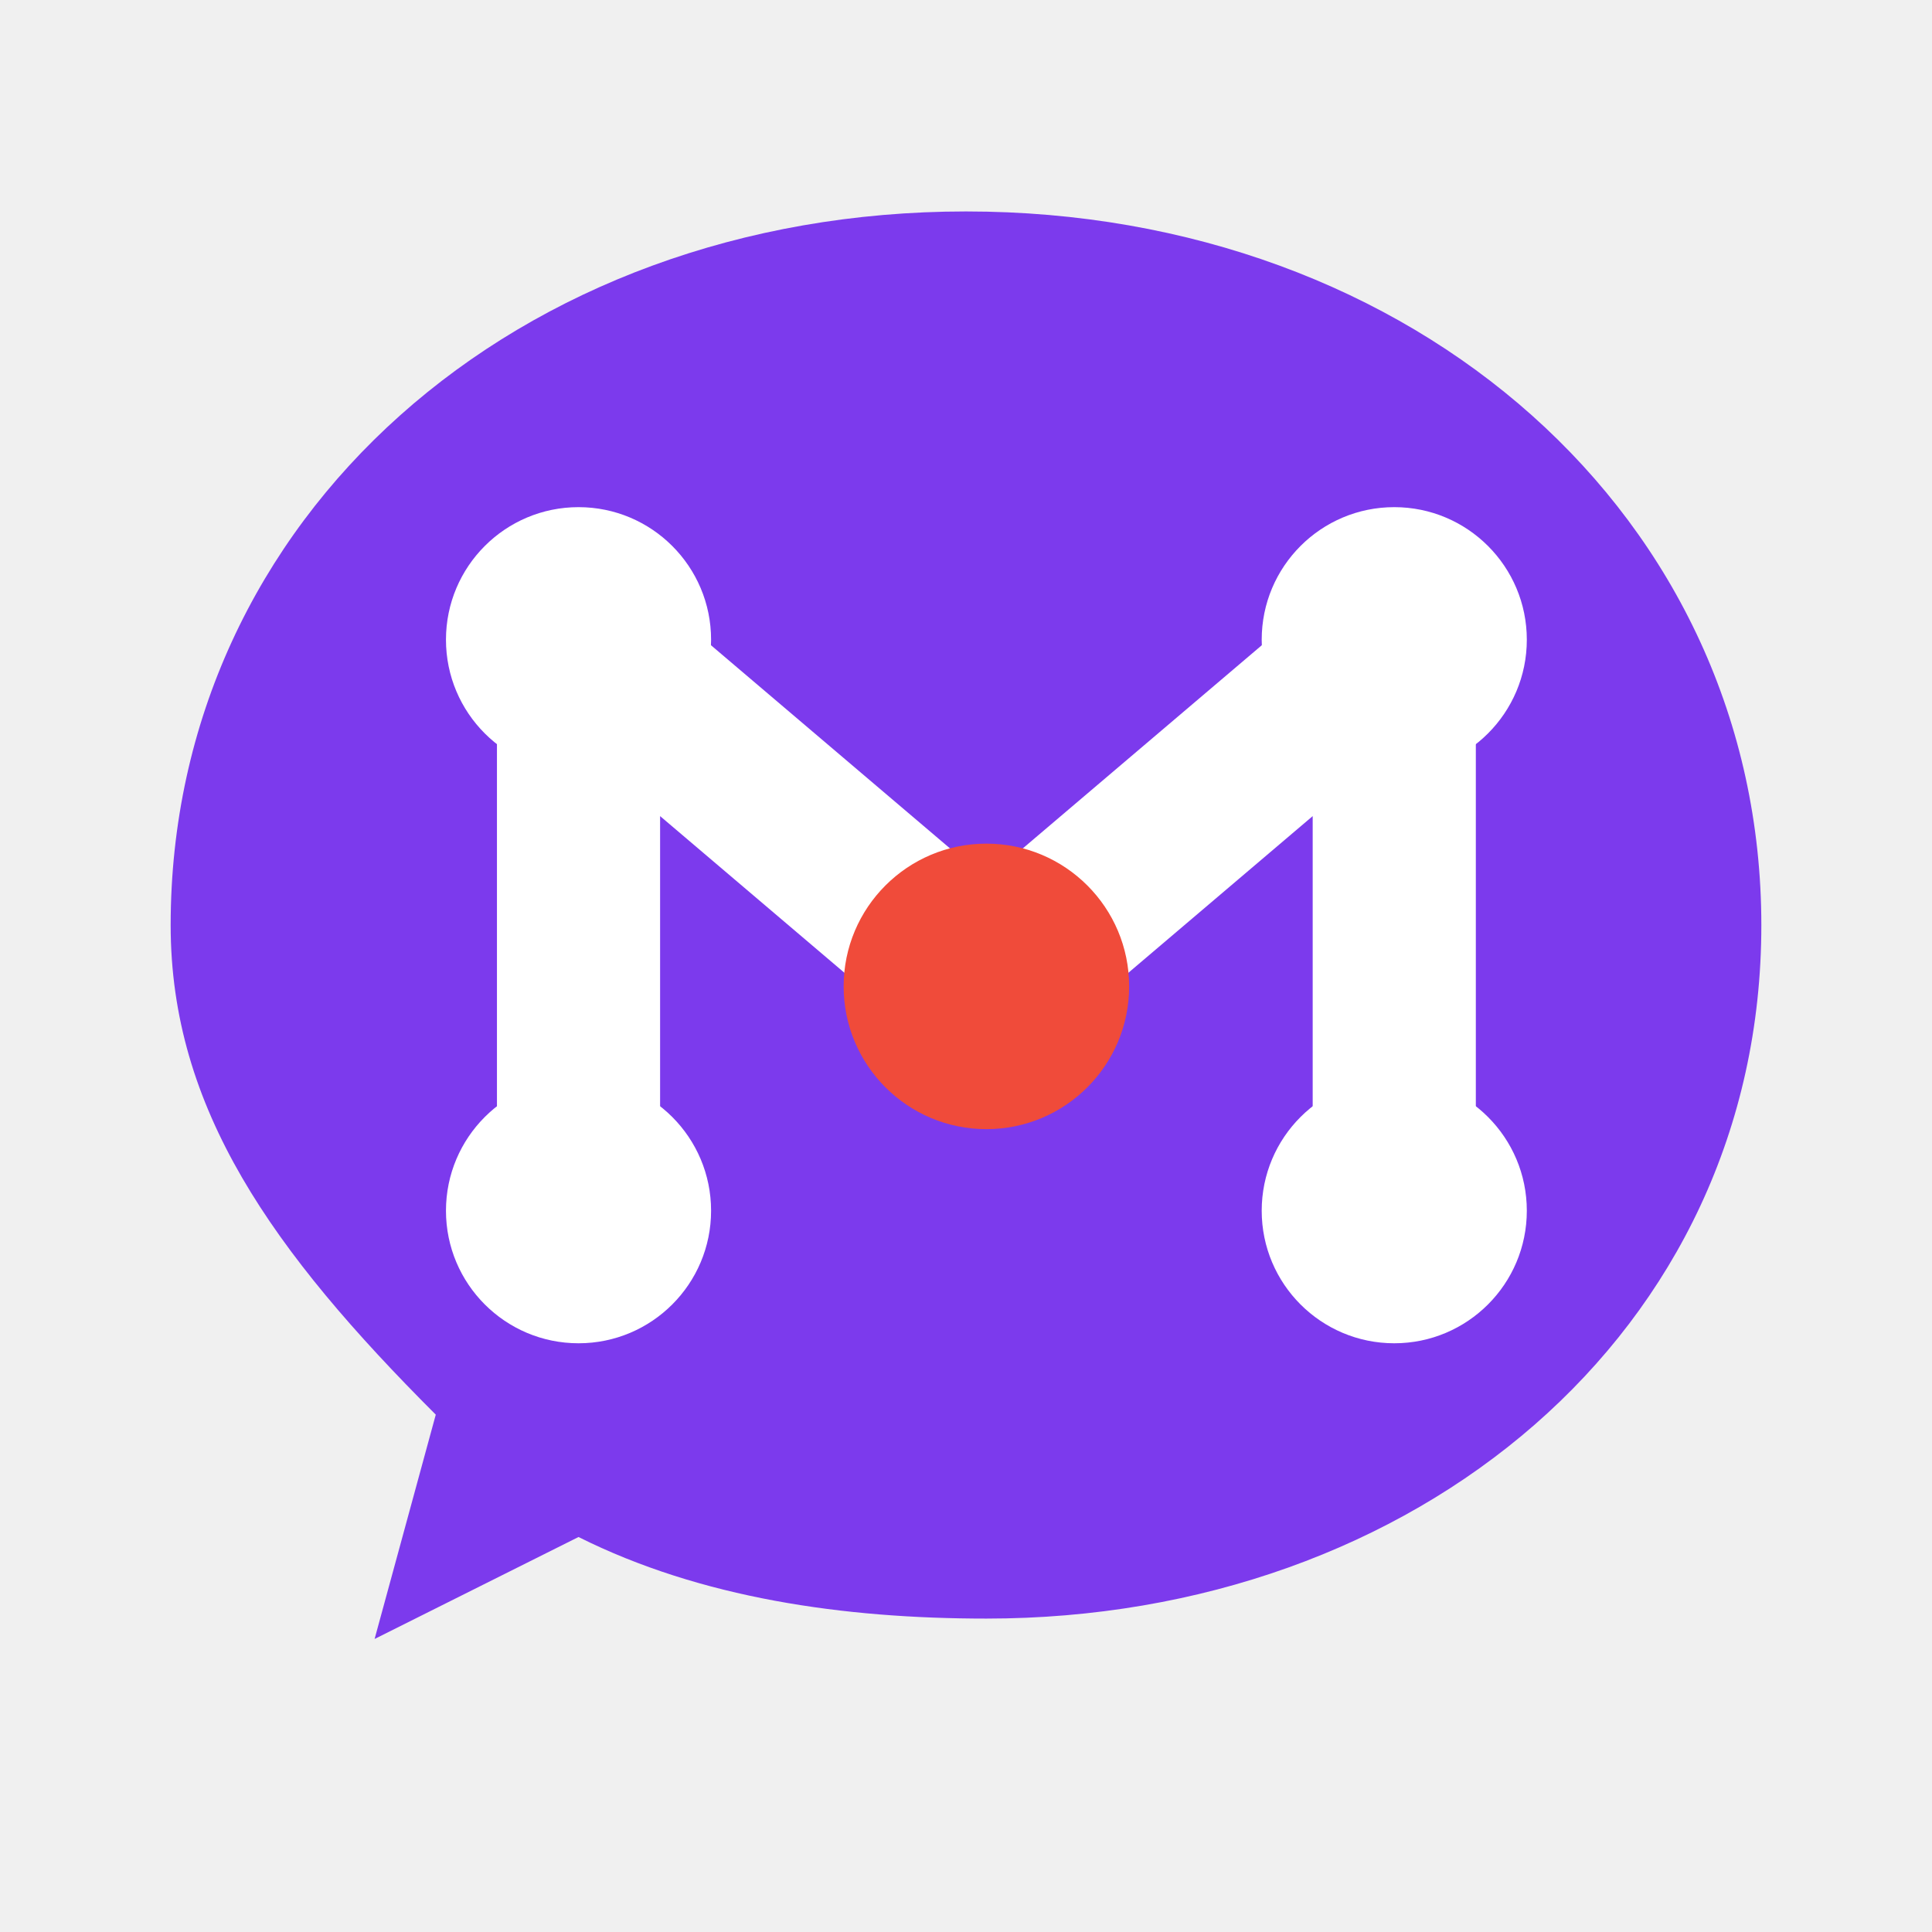
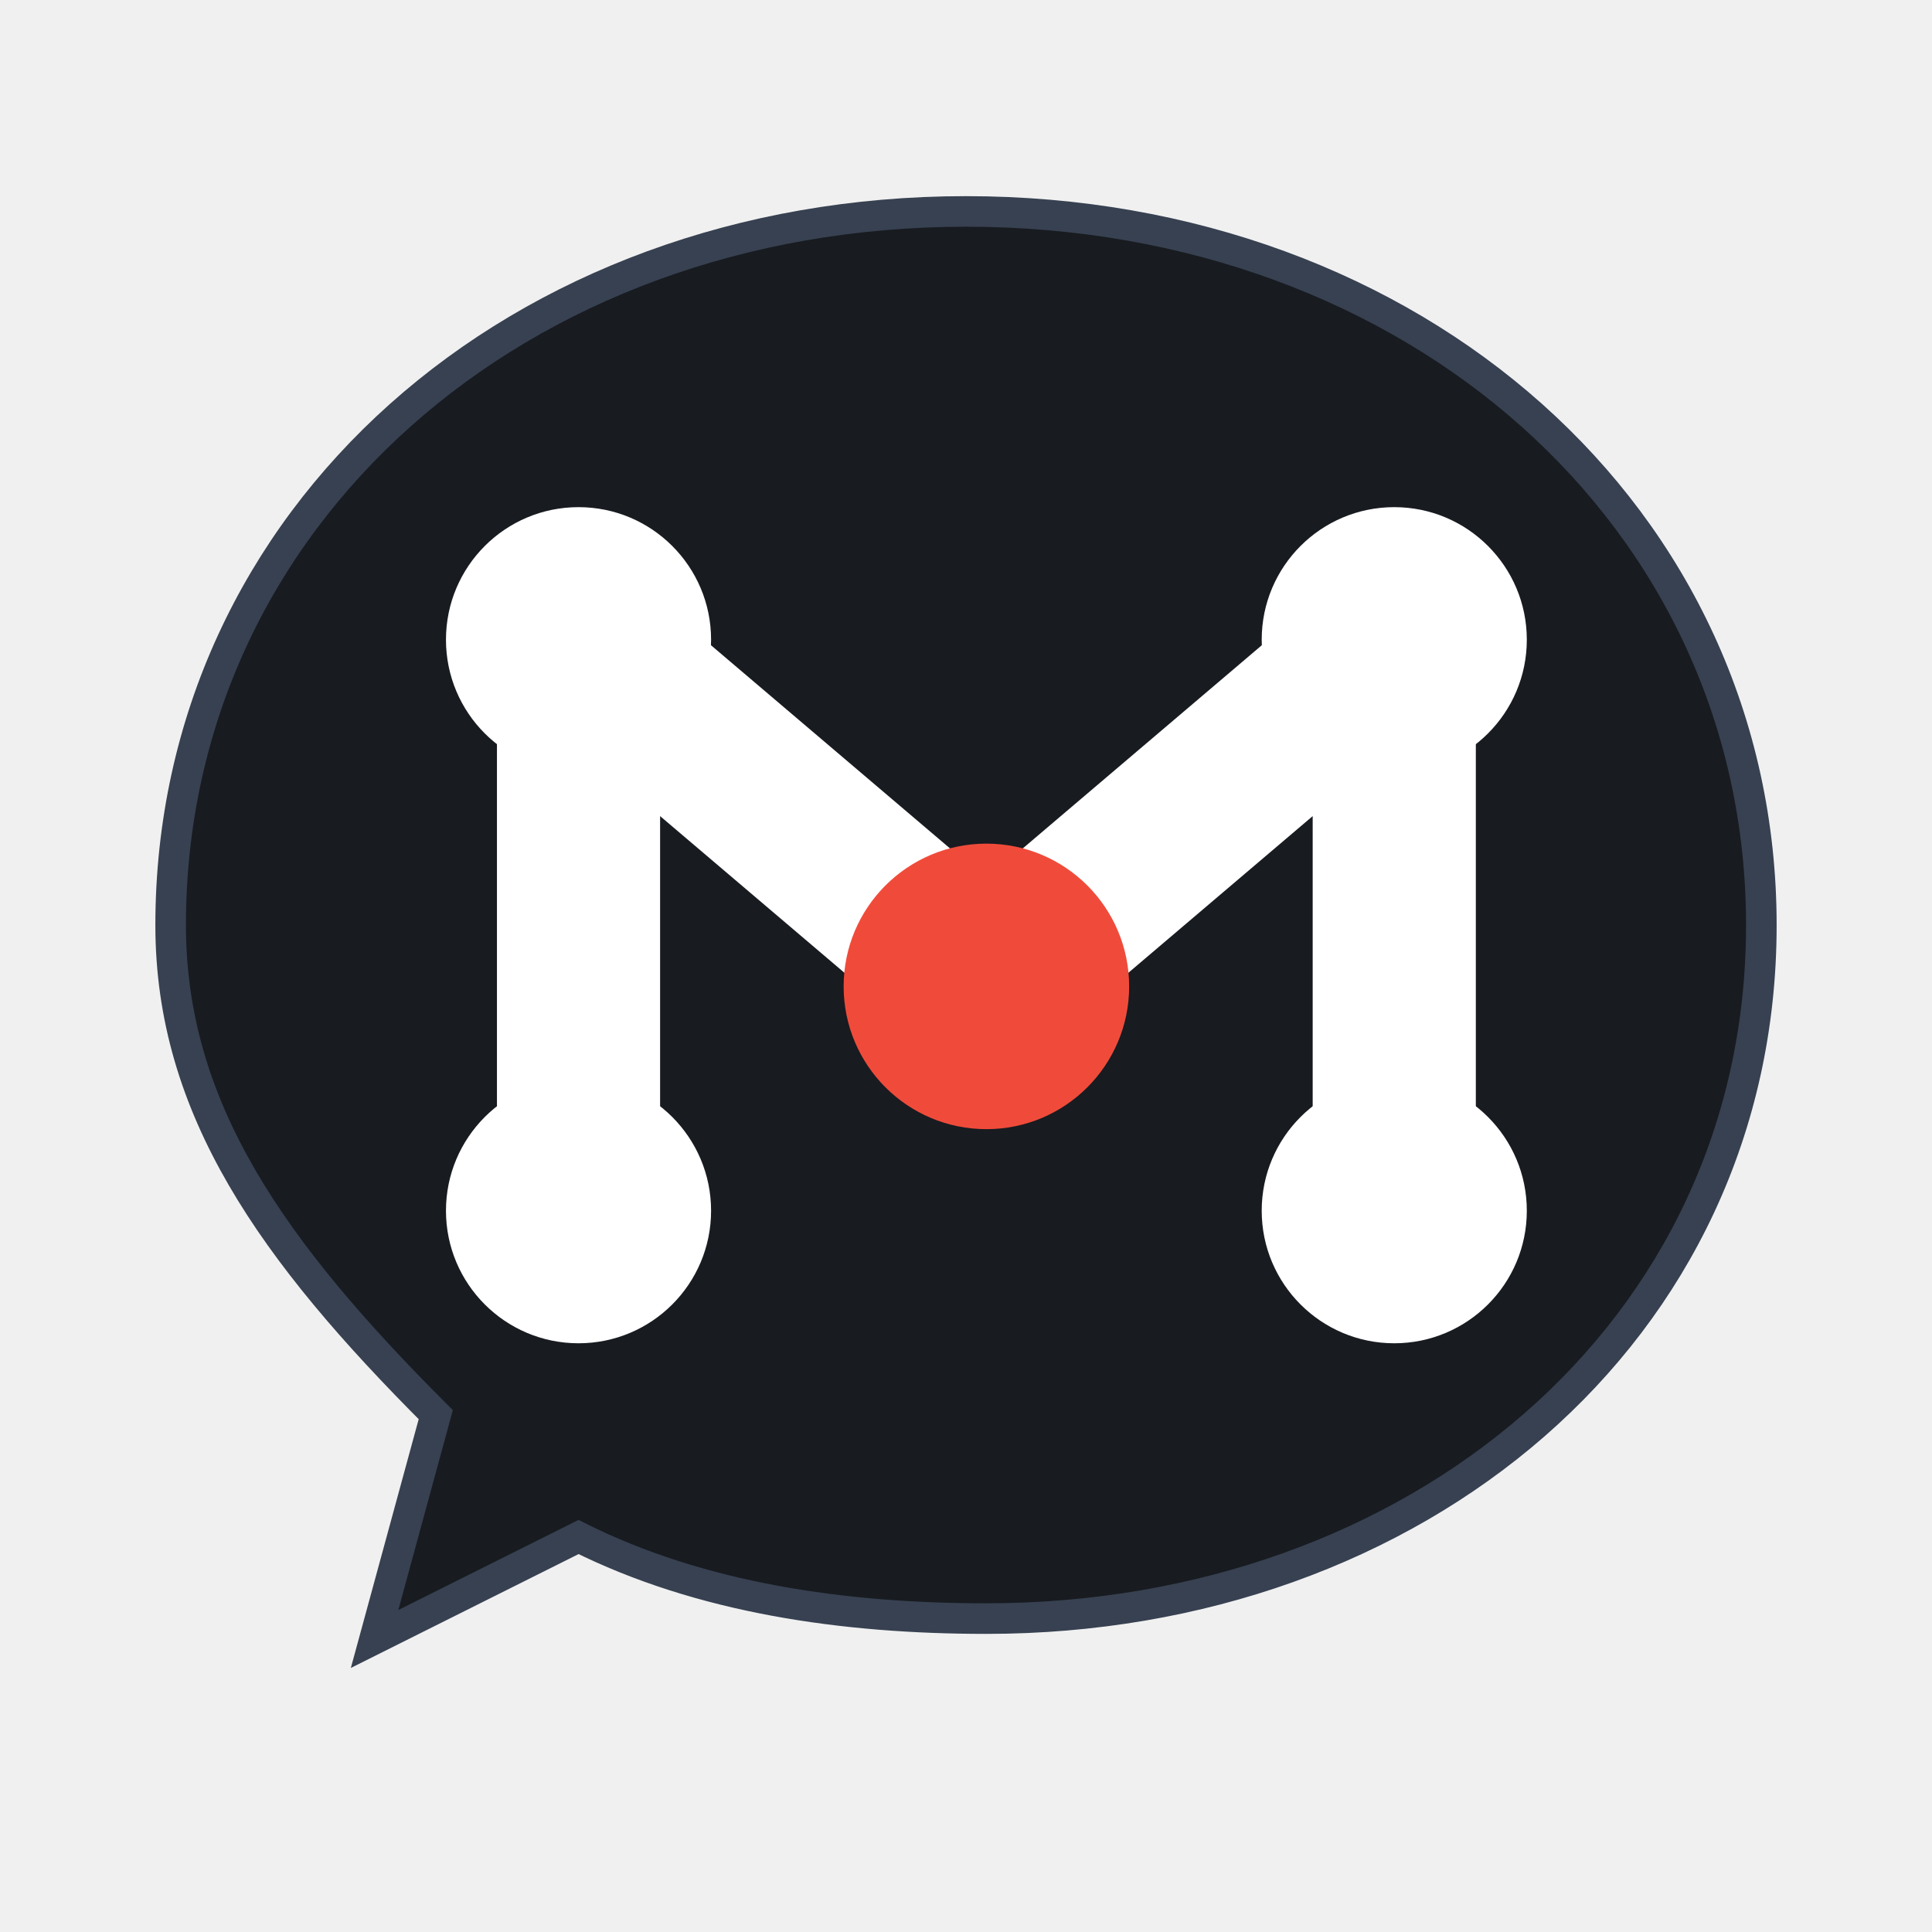
<svg xmlns="http://www.w3.org/2000/svg" viewBox="0 0 108 108" role="img" aria-label="SOMS Admin">
  <g transform="translate(54 54) scale(1.14) translate(-54 -54)">
-     <path fill="#7c3aed" d="M54 17 C76 17 93 32 93 52 C93 72 76 86 55 86 C48 86 41 85 35 82 L25 87 L28 76 C20 68 15 61 15 52 C15 32 32 17 54 17 Z" />
+     <path fill="#181b20" stroke="#374151" stroke-width="1.5" d="M54 17 C76 17 93 32 93 52 C93 72 76 86 55 86 C48 86 41 85 35 82 L25 87 L28 76 C20 68 15 61 15 52 C15 32 32 17 54 17 Z" />
    <g transform="translate(1 -2)">
      <path d="M34 68 V40 L54 57 L74 40 V68" fill="none" stroke="#ffffff" stroke-width="8" stroke-linecap="round" stroke-linejoin="round" />
      <g fill="#ffffff">
        <circle cx="34" cy="40" r="6.5" />
        <circle cx="34" cy="68" r="6.5" />
        <circle cx="74" cy="40" r="6.5" />
        <circle cx="74" cy="68" r="6.5" />
      </g>
      <circle cx="54" cy="57" r="7" fill="#f04b3a" />
    </g>
  </g>
</svg>
